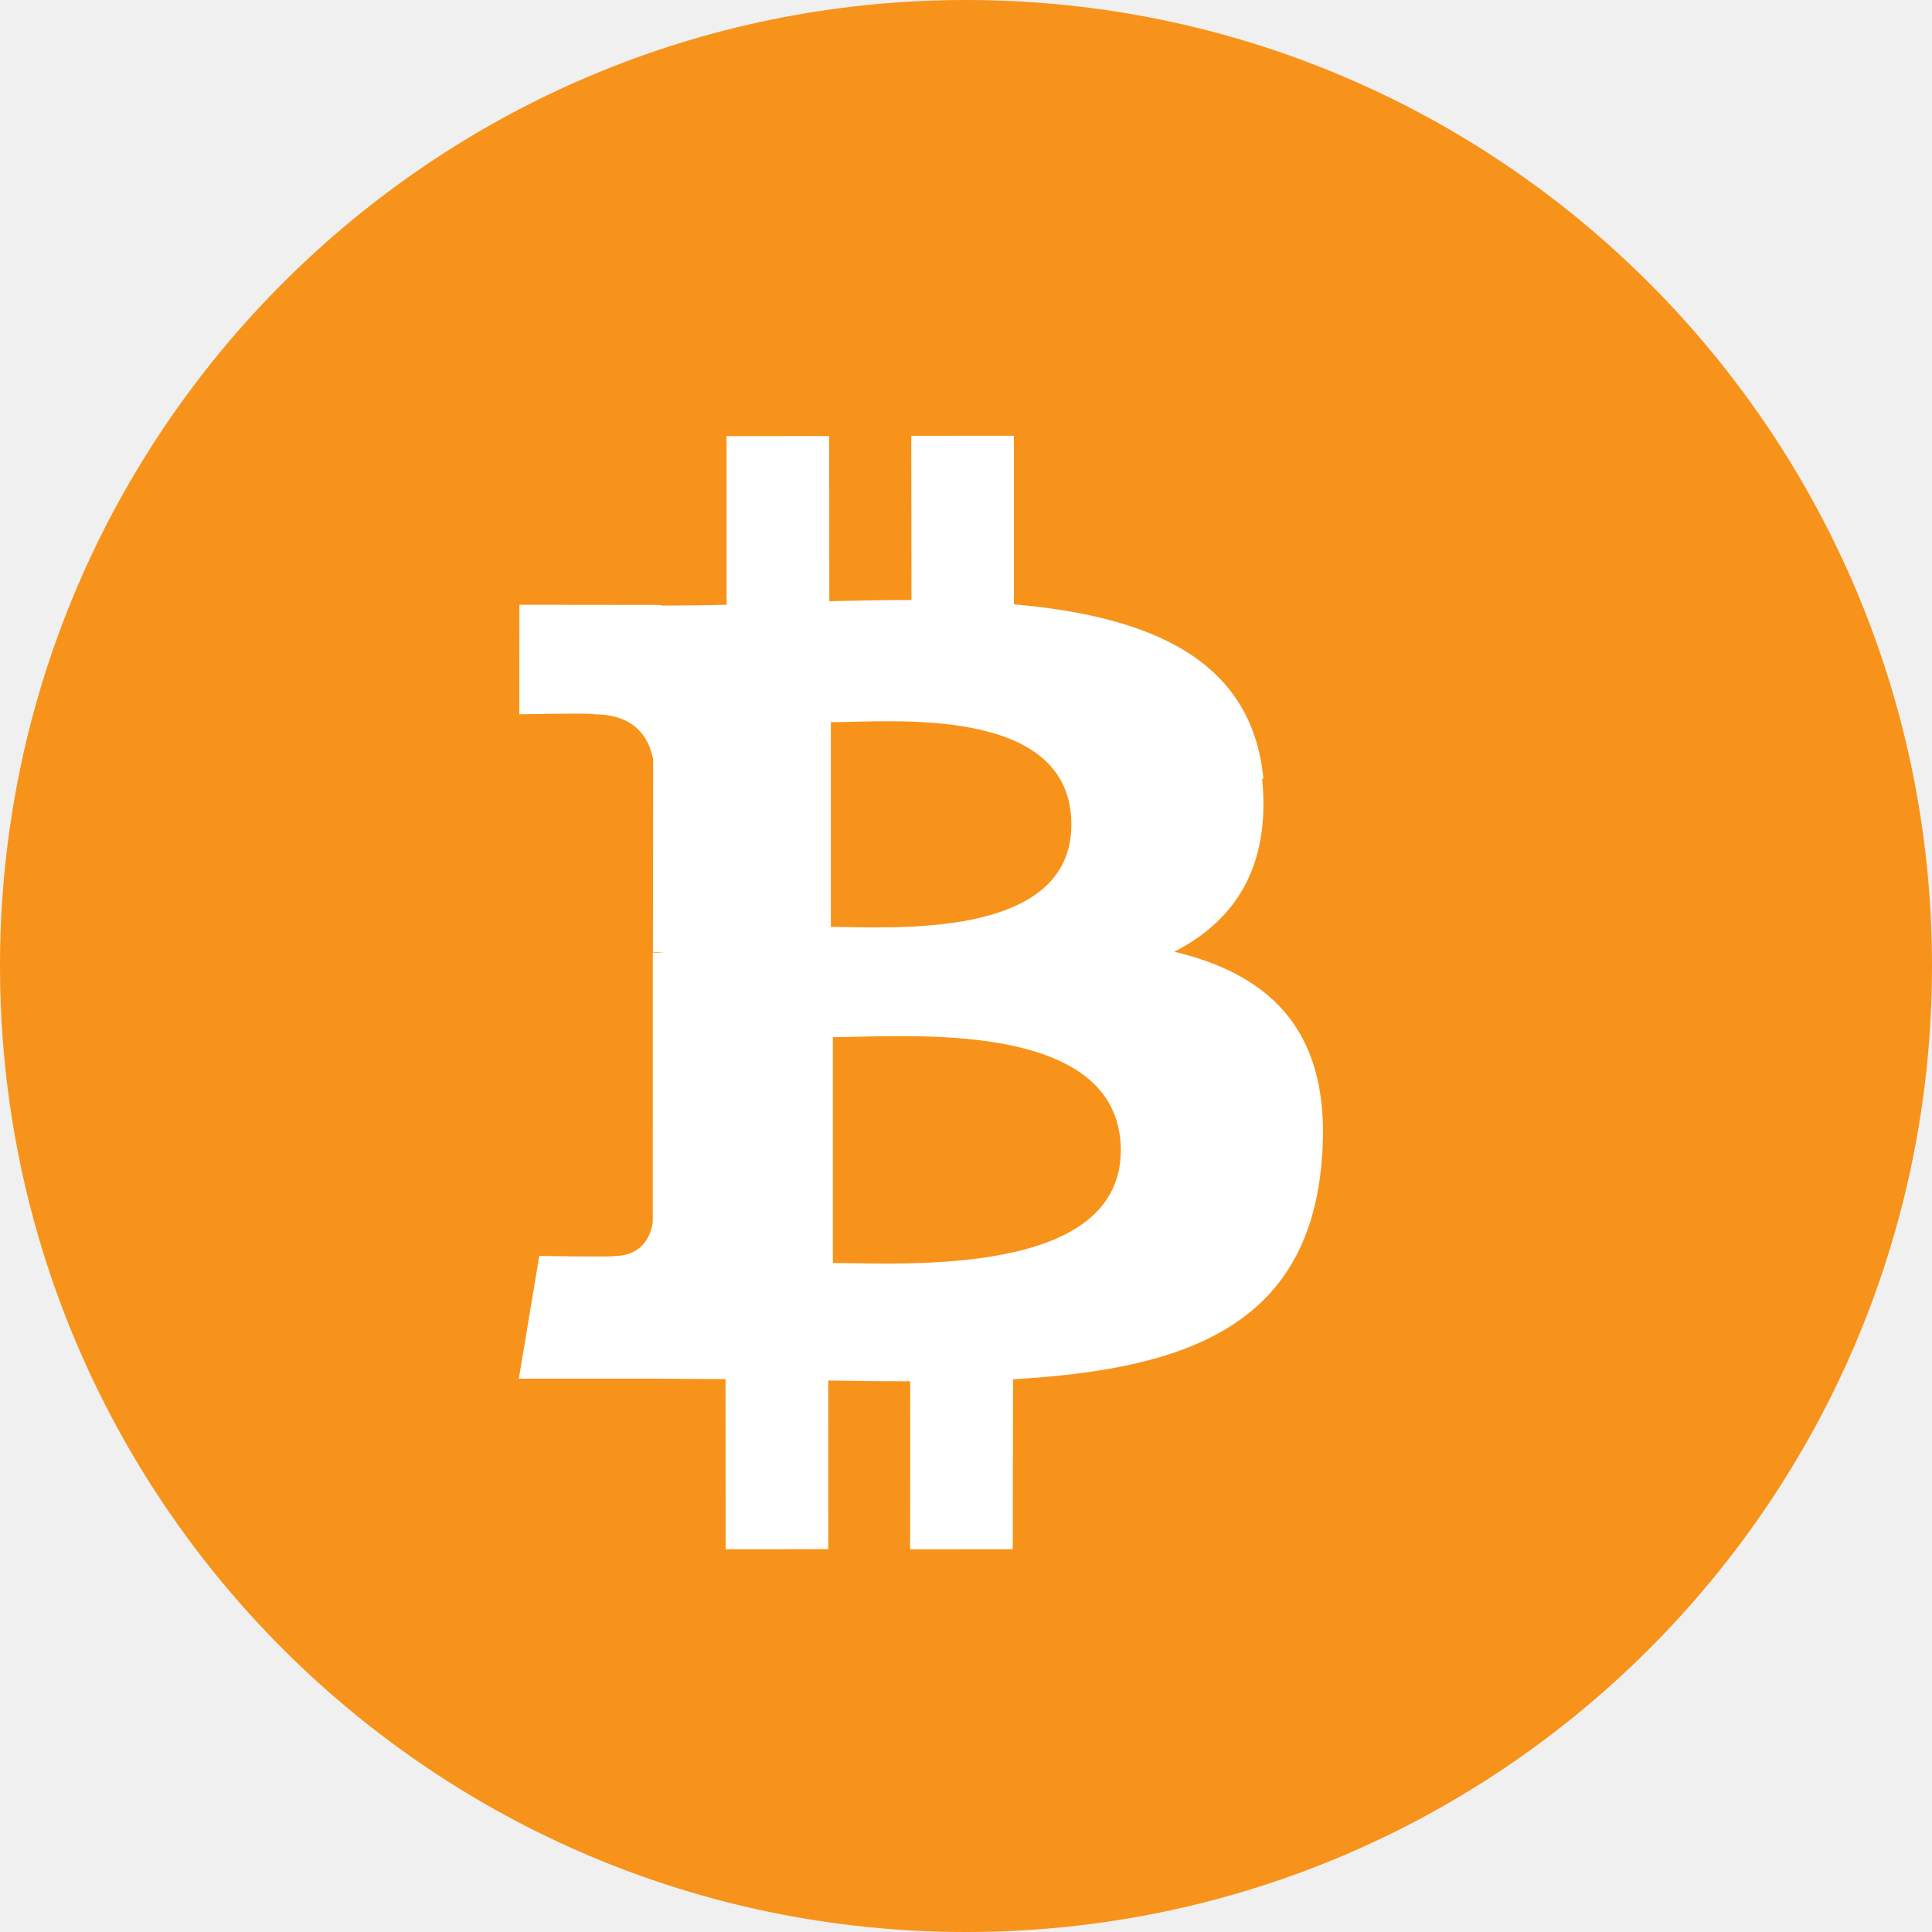
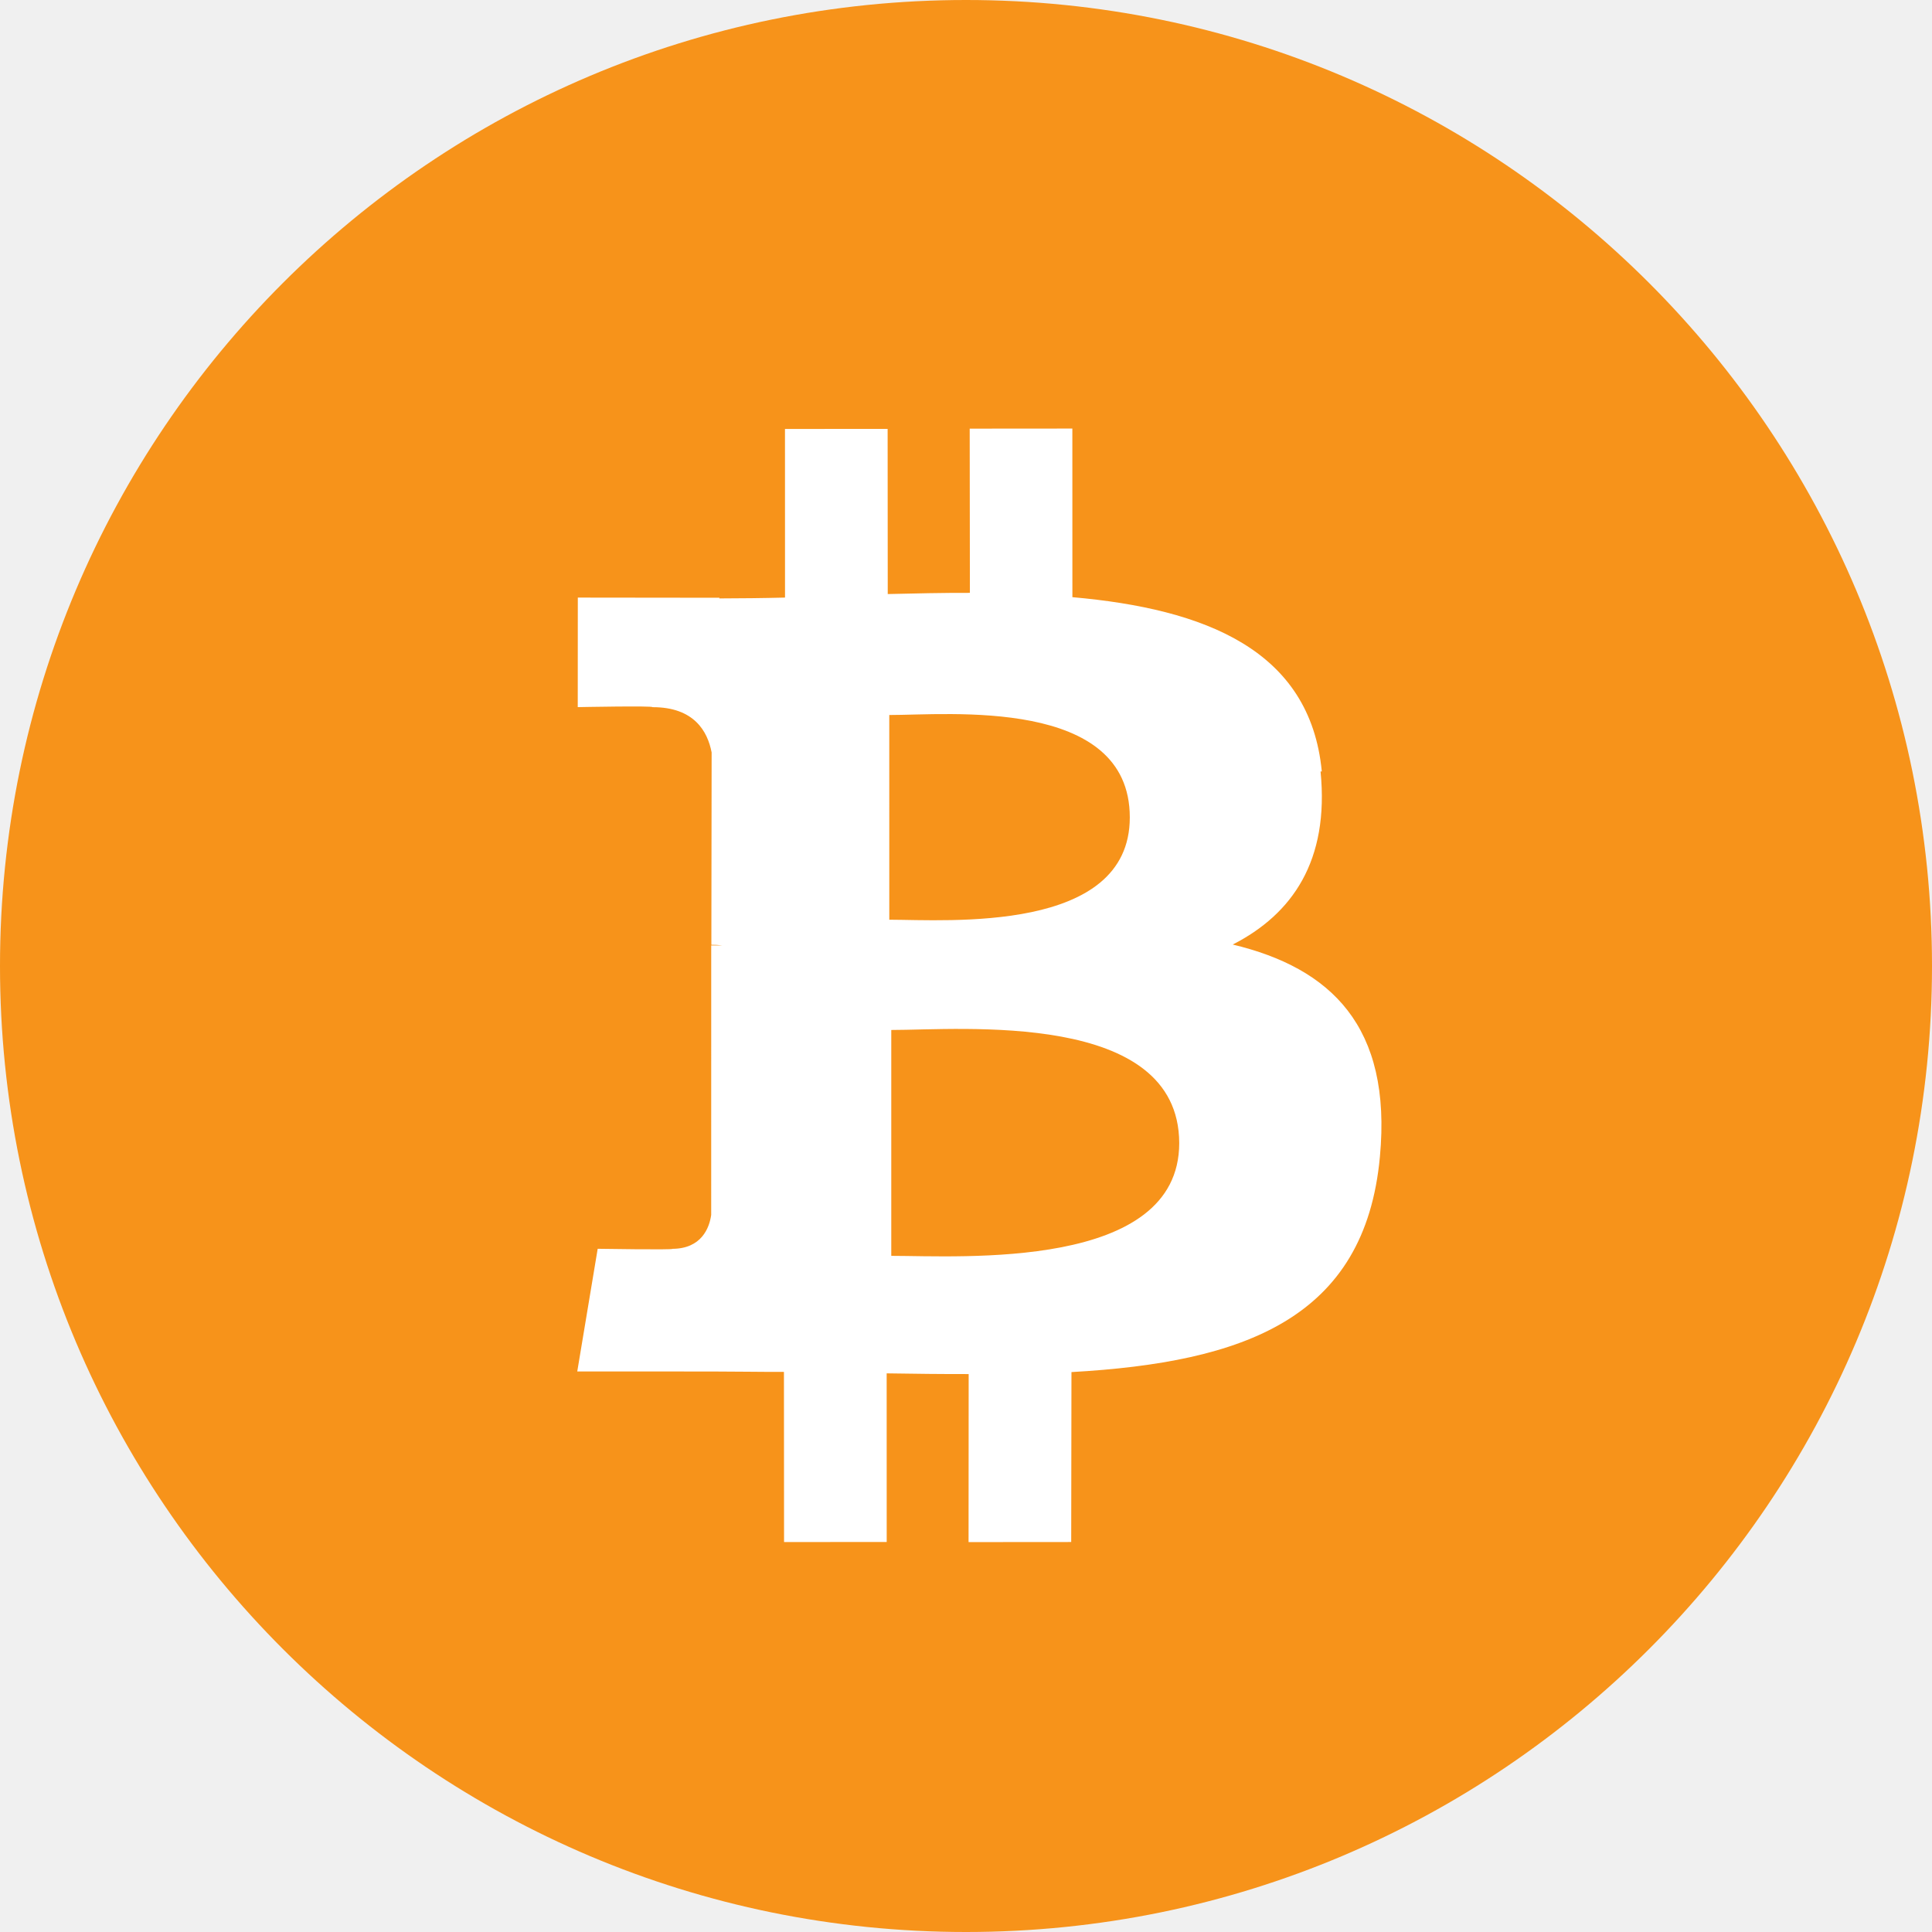
<svg xmlns="http://www.w3.org/2000/svg" viewBox="0 0 64 64" role="img" aria-label="Bitcoin">
  <circle cx="32" cy="32" r="32" fill="#F7931A" />
-   <g transform="rotate(-14 32 32)" fill="#FFFFFF">
+   <g transform="rotate(-14 32 24)" fill="#FFFFFF">
    <path d="M43.06 28.36c.6-4-2.45-6.16-6.62-7.6l1.35-5.42-3.3-.82-1.31 5.28c-.87-.22-1.76-.42-2.65-.62l1.32-5.31-3.3-.82-1.35 5.42c-.72-.16-1.43-.33-2.12-.5l.01-.02-4.55-1.14-.88 3.52s2.45.56 2.4.6c1.34.33 1.58 1.22 1.54 1.93l-1.55 6.18a2.7 2.7 0 0 1 .35.11l-.36-.09-2.16 8.66c-.16.4-.58 1.01-1.52.78.04.05-2.4-.6-2.4-.6l-1.64 3.78 4.29 1.07c.8.2 1.58.41 2.35.6l-1.36 5.47 3.3.82 1.35-5.42c.9.24 1.78.47 2.63.68l-1.35 5.4 3.3.82 1.37-5.46c5.63 1.07 9.86.64 11.64-4.45 1.44-4.1-.07-6.46-3.03-8 2.16-.5 3.78-1.92 4.21-4.86zM35.5 39.16c-1.02 4.1-7.92 1.88-10.16 1.32l1.81-7.26c2.24.56 9.4 1.66 8.35 5.94zm1.02-10.86c-.93 3.73-6.68 1.83-8.55 1.36l1.64-6.58c1.87.47 7.88 1.34 6.91 5.22z" />
  </g>
</svg>
